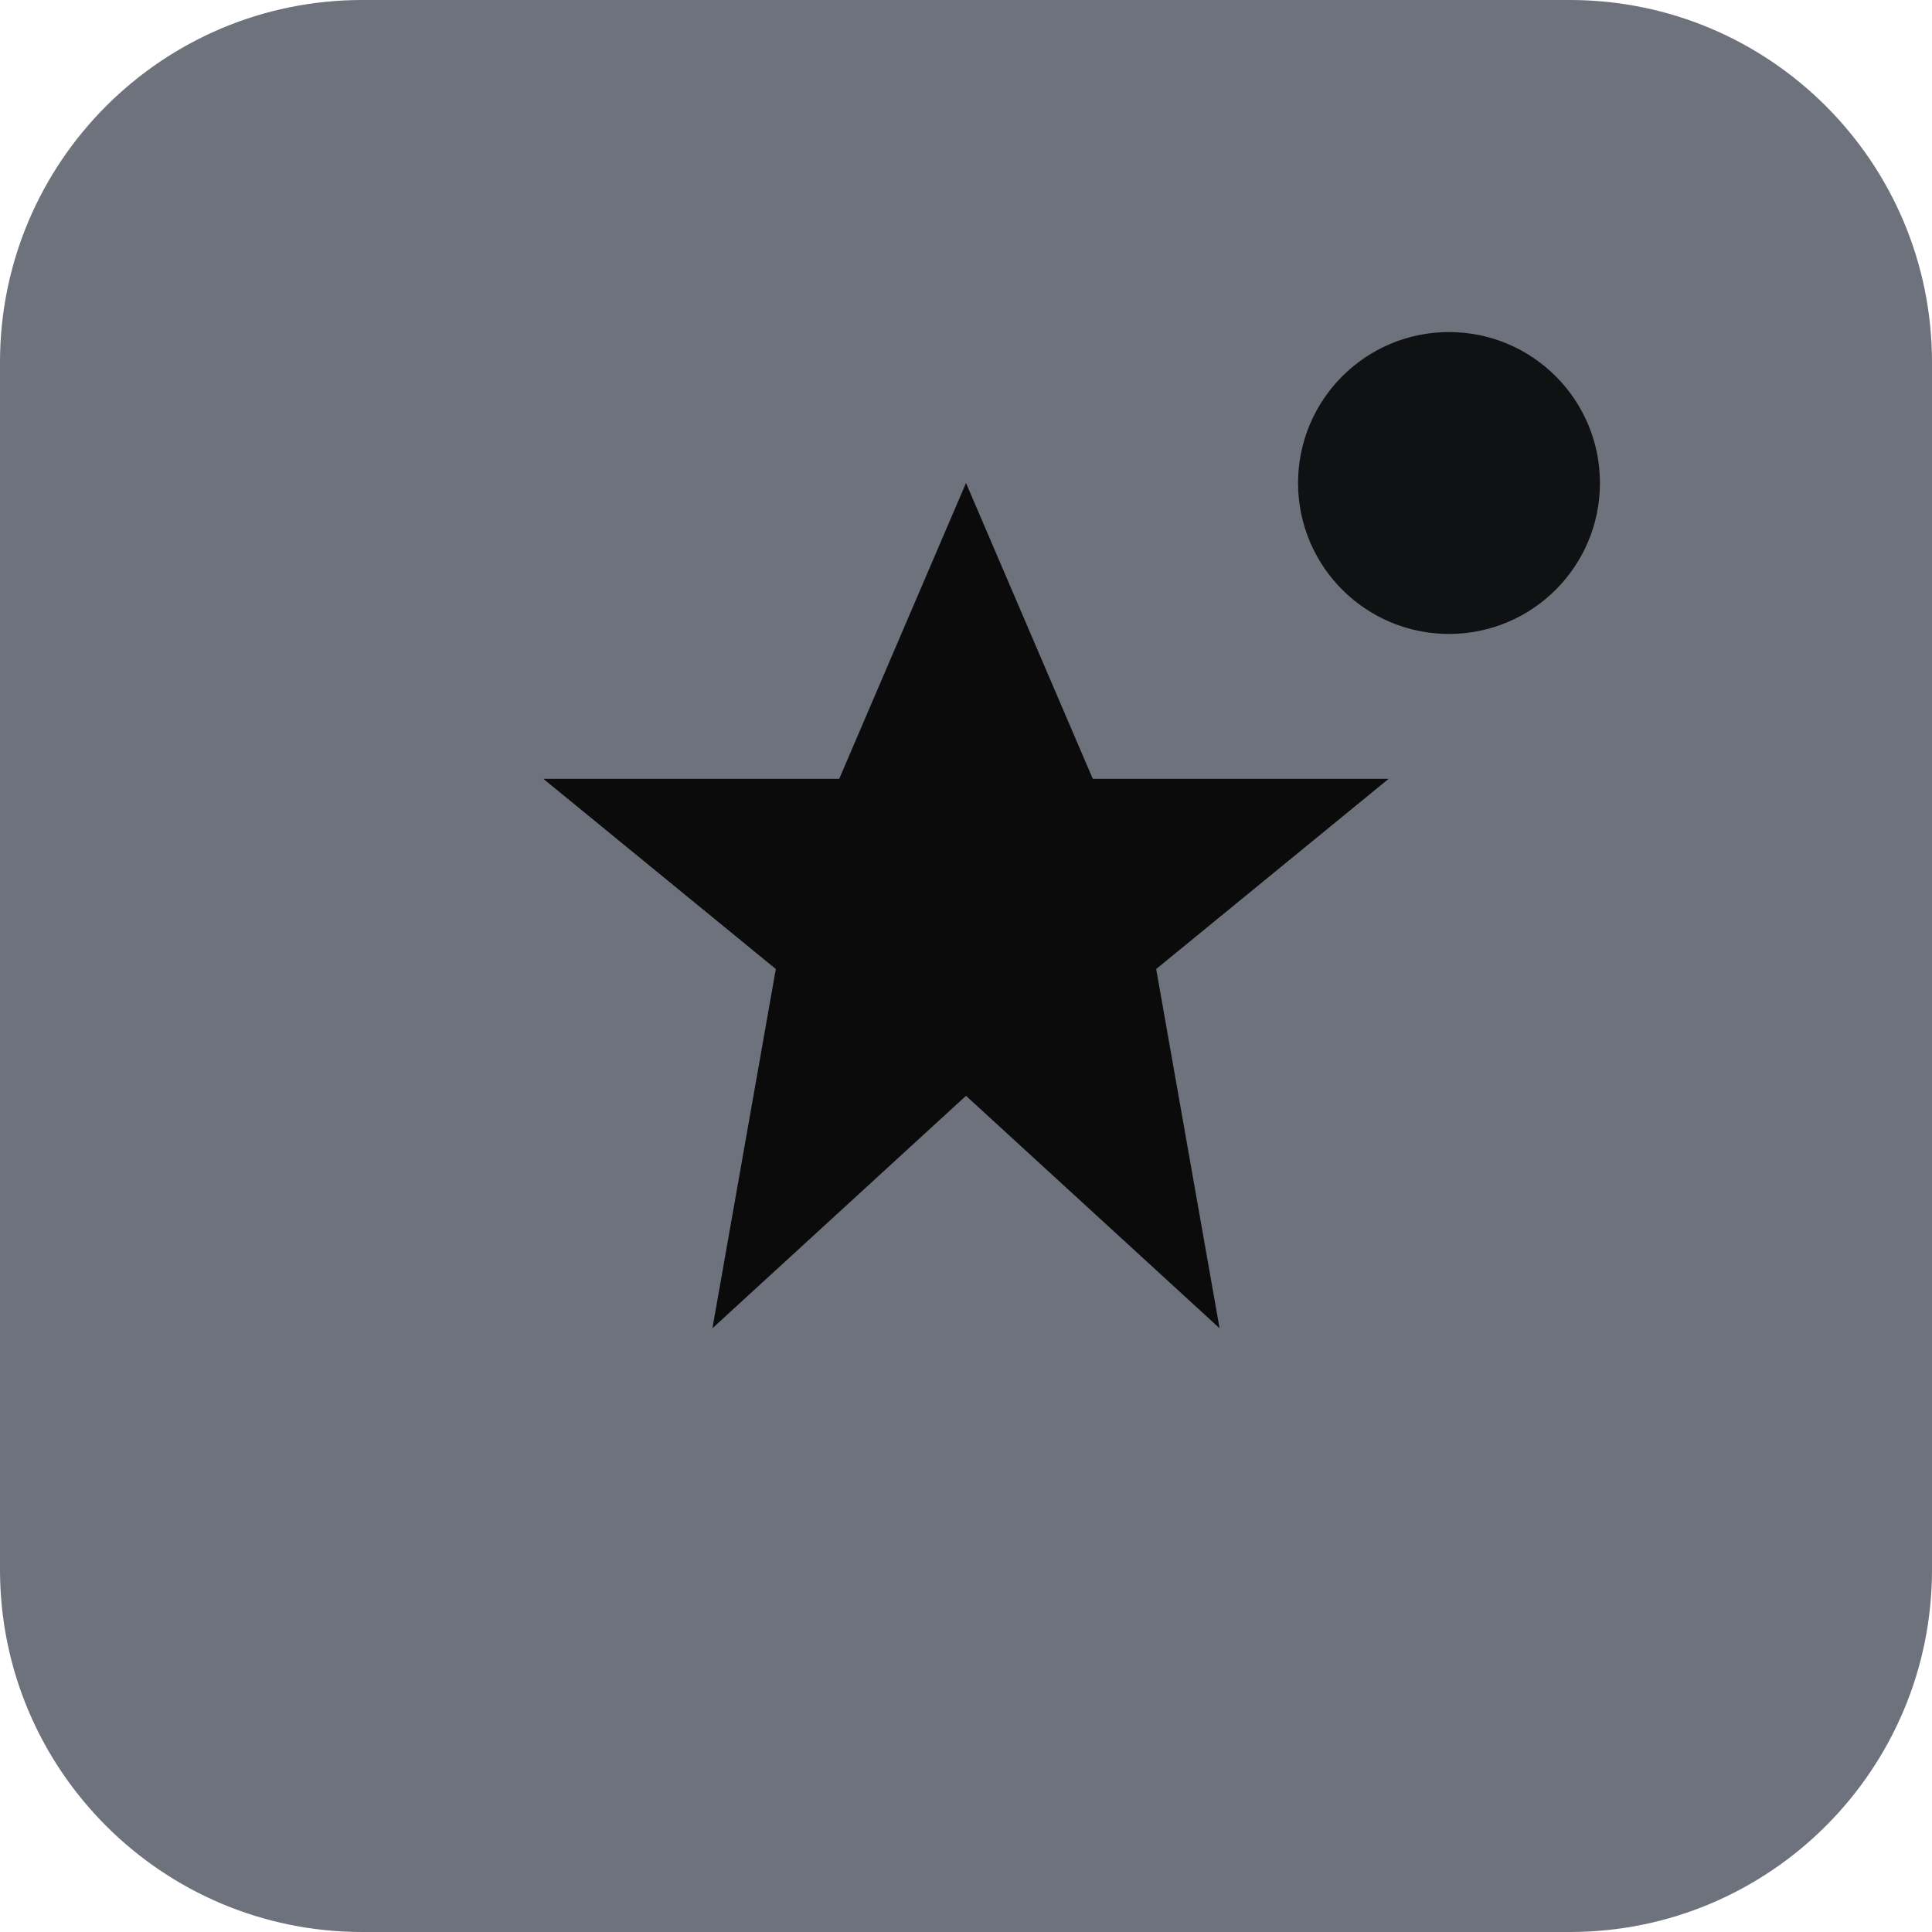
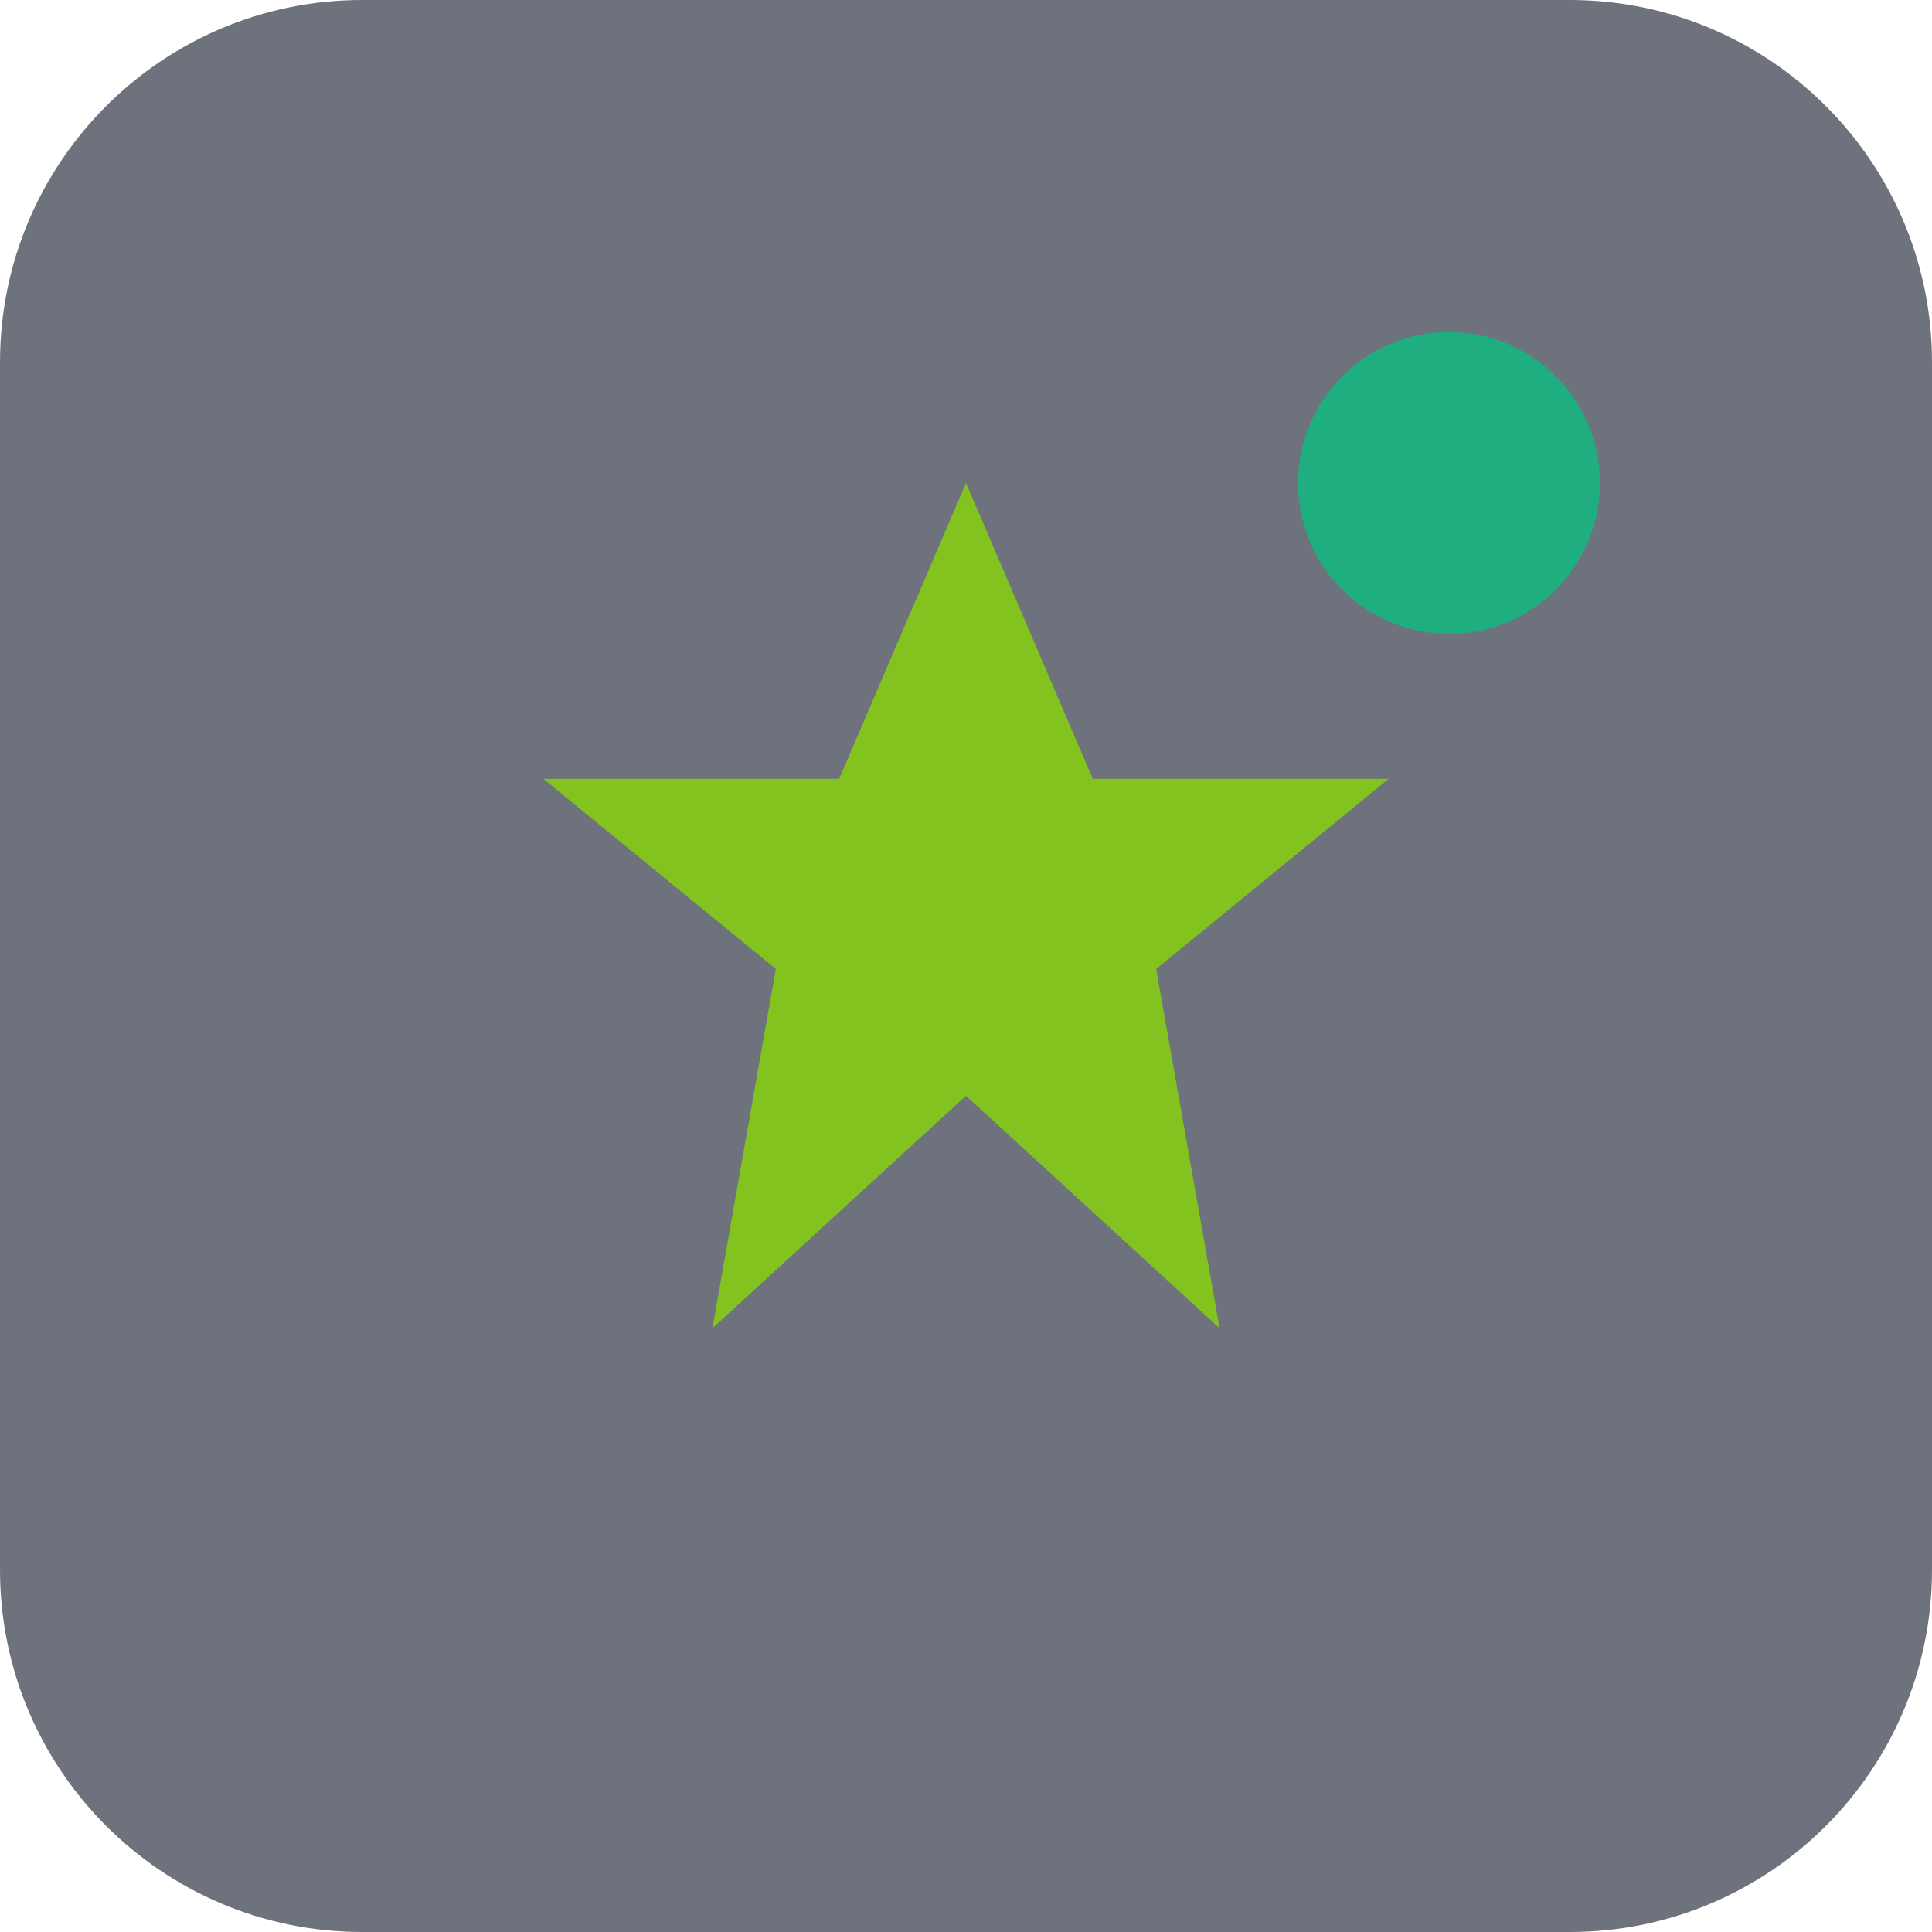
<svg xmlns="http://www.w3.org/2000/svg" width="64" height="64" viewBox="0 0 64 64">
  <rect width="64" height="64" rx="12" fill="#0c1424" opacity="0.6" />
-   <polygon points="32,16 36.2,25.8 46,25.8 38.3,32.1 40.4,44 32,36.3 23.6,44 25.7,32.1 18,25.8 27.8,25.8" fill="undefined" opacity="0.9" />
-   <circle cx="48" cy="16" r="5" fill="undefined" opacity="0.85" />
+   <polygon points="32,16 36.2,25.8 46,25.8 38.3,32.1 40.4,44 32,36.3 23.6,44 25.7,32.1 18,25.8 27.8,25.8" fill="#84cc16" opacity="0.9" />
+   <circle cx="48" cy="16" r="5" fill="#10b981" opacity="0.85" />
</svg>
